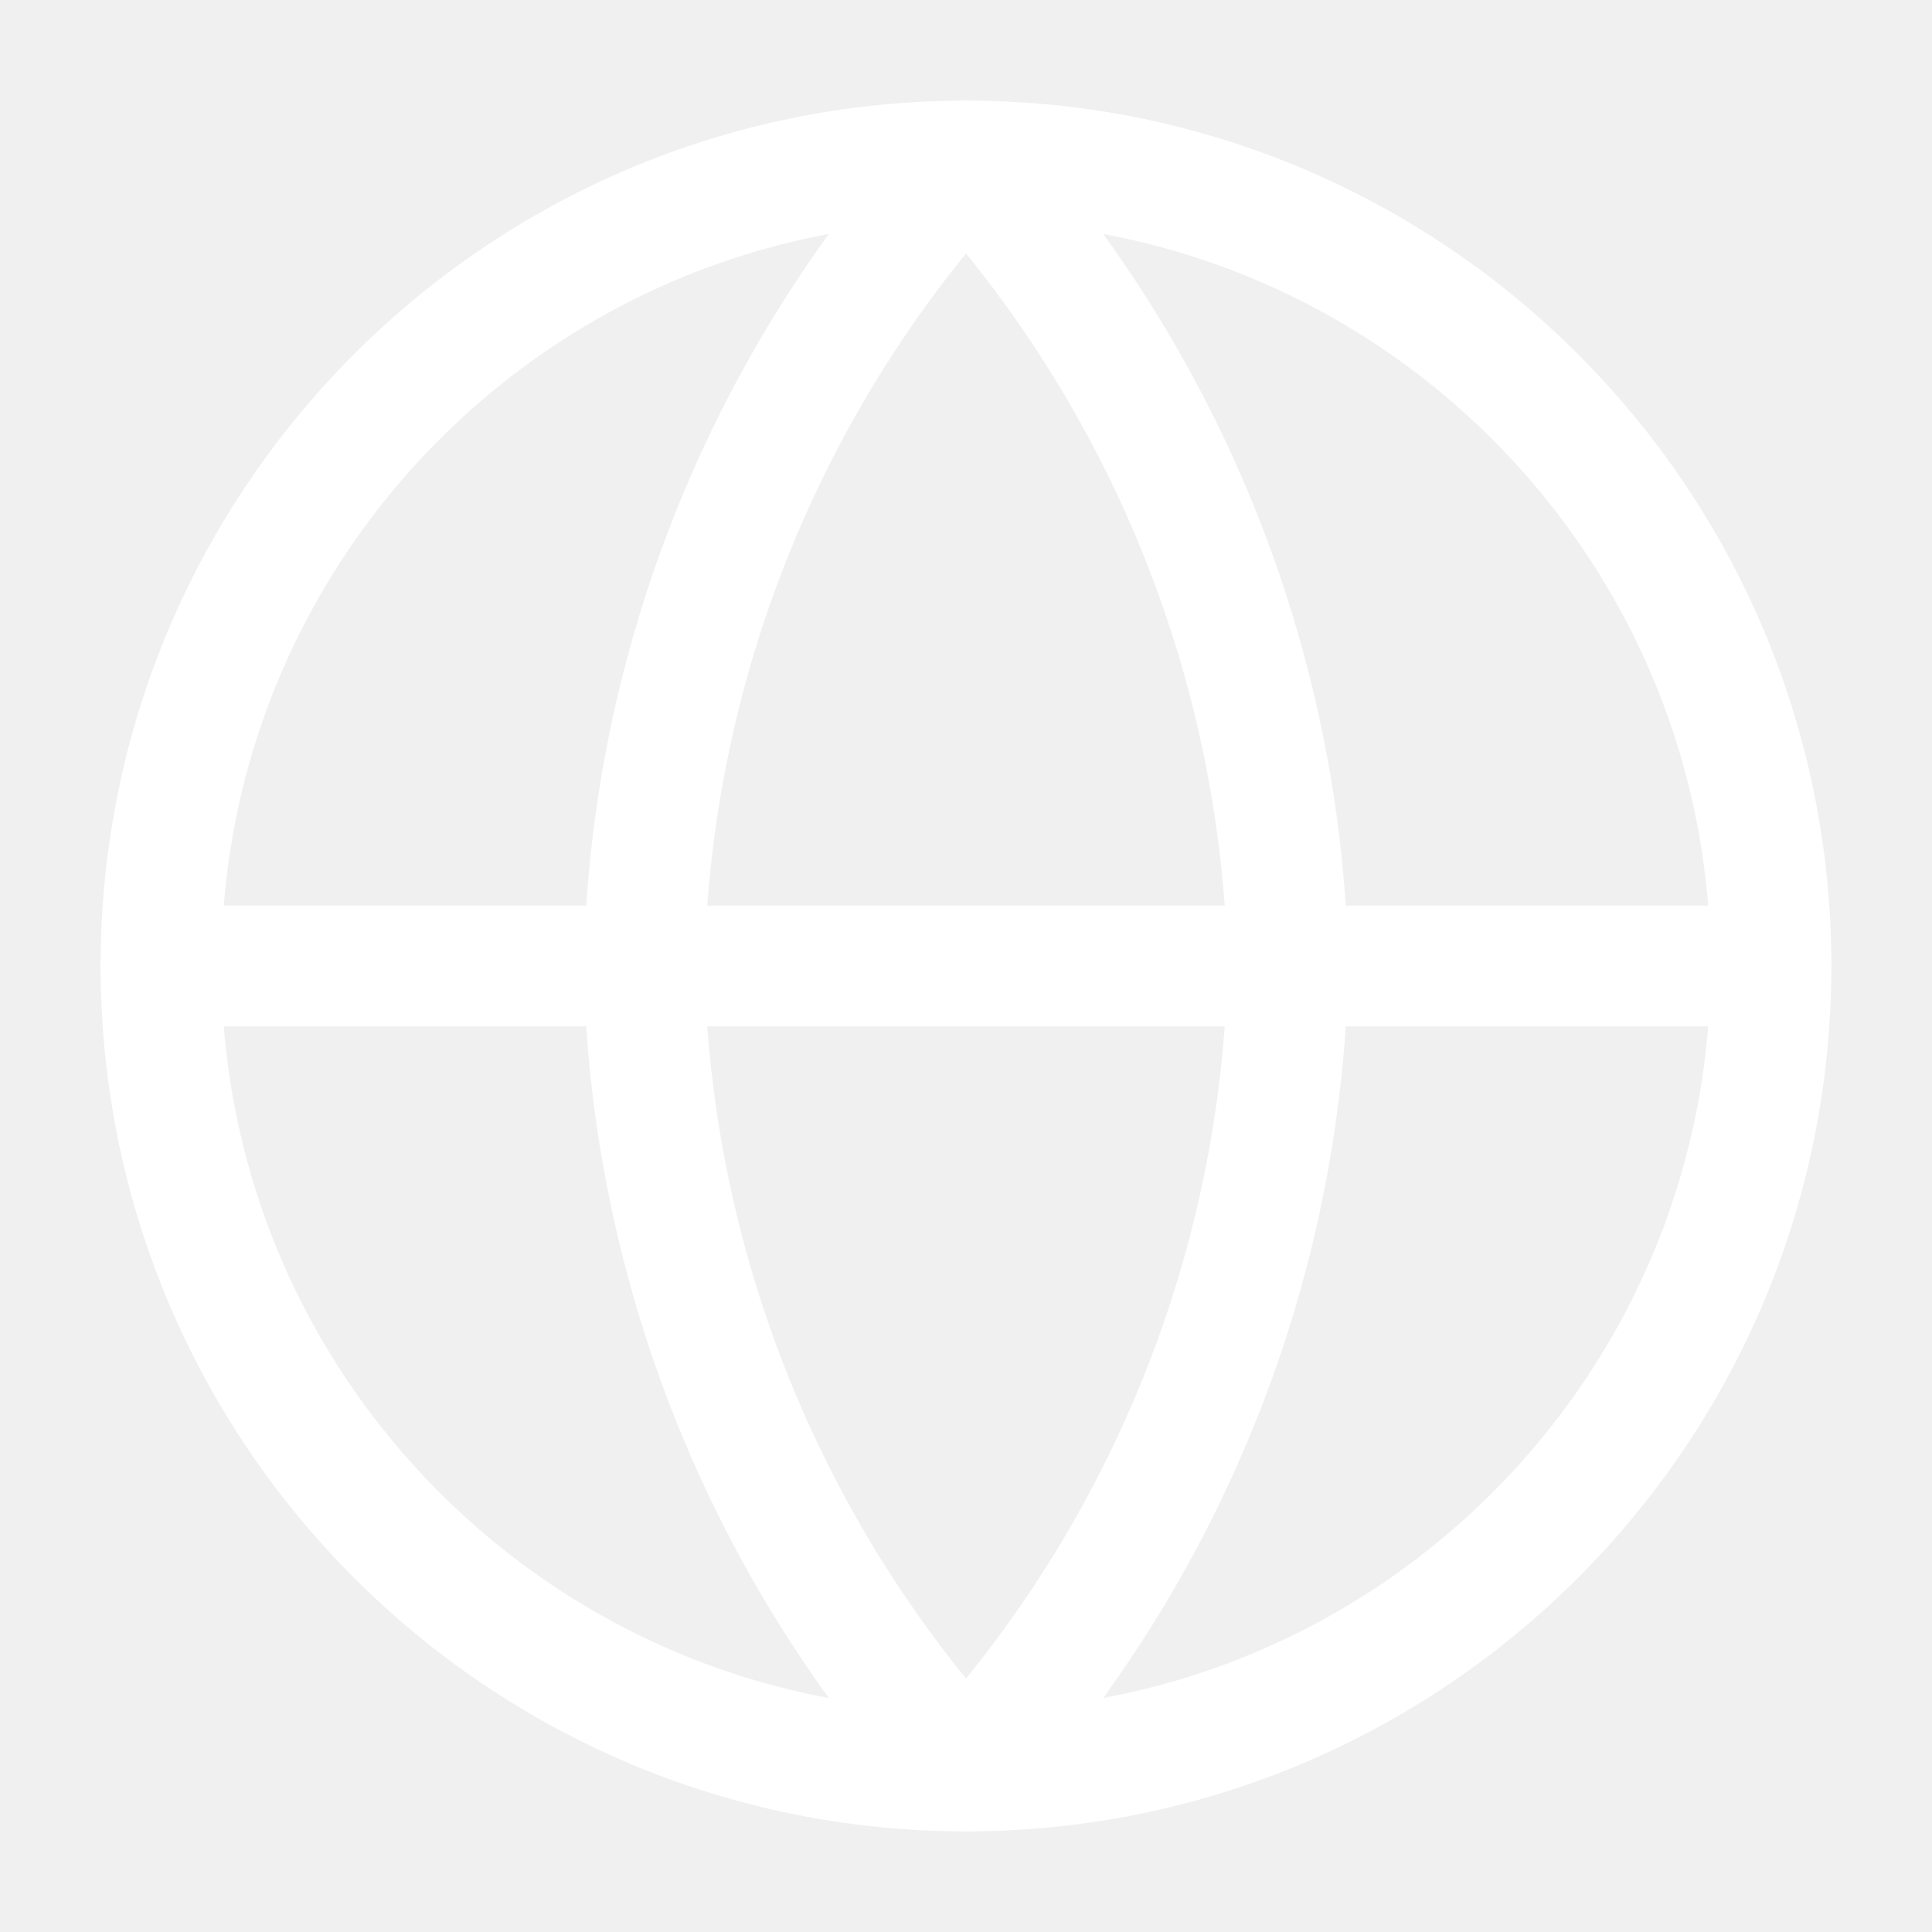
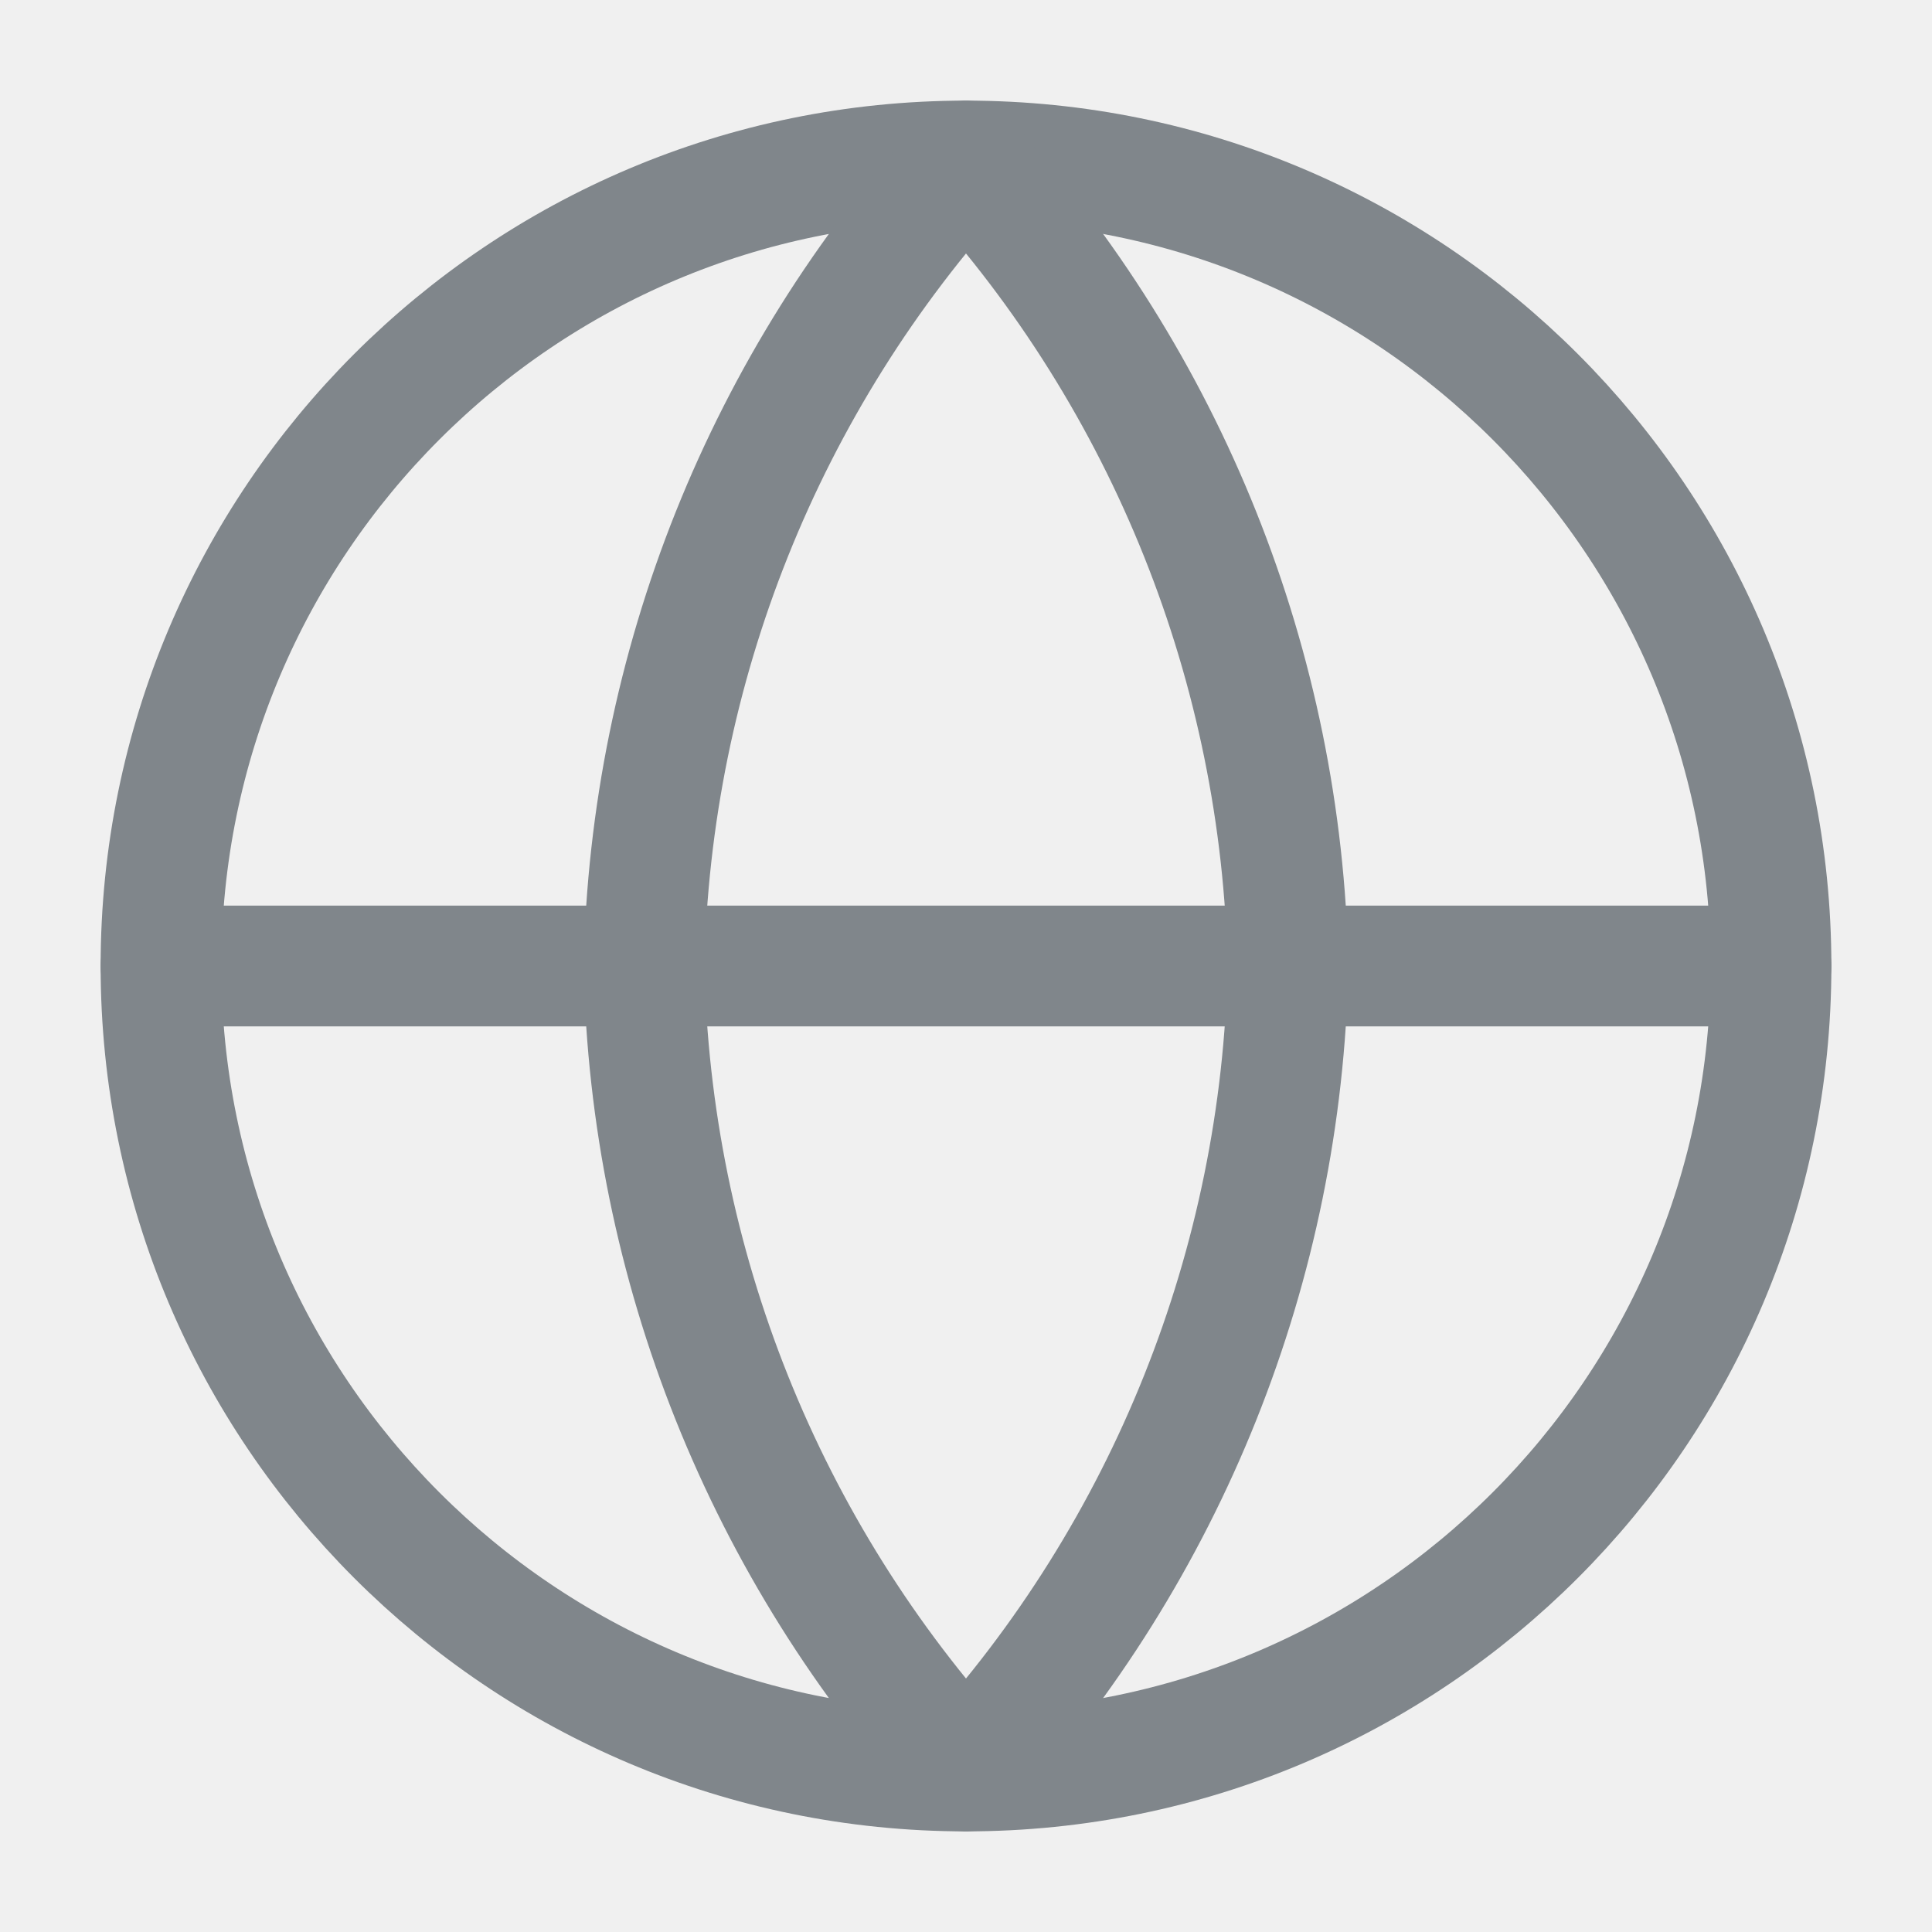
- <svg xmlns="http://www.w3.org/2000/svg" width="64" height="64" viewBox="0 0 24 24" fill="none" stroke="#FFF" stroke-width="1.5" stroke-linecap="round" stroke-linejoin="round" class="feather feather-globe">
+ <svg xmlns="http://www.w3.org/2000/svg" width="64" height="64" viewBox="0 0 24 24" fill="none" stroke="#80868B" stroke-width="1.5" stroke-linecap="round" stroke-linejoin="round" class="feather feather-globe">
  <circle cx="12" cy="12" r="10" />
  <line x1="2" y1="12" x2="22" y2="12" />
  <path d="M12 2a15.3 15.3 0 0 1 4 10 15.3 15.3 0 0 1-4 10 15.3 15.3 0 0 1-4-10 15.3 15.3 0 0 1 4-10z" />
</svg>
